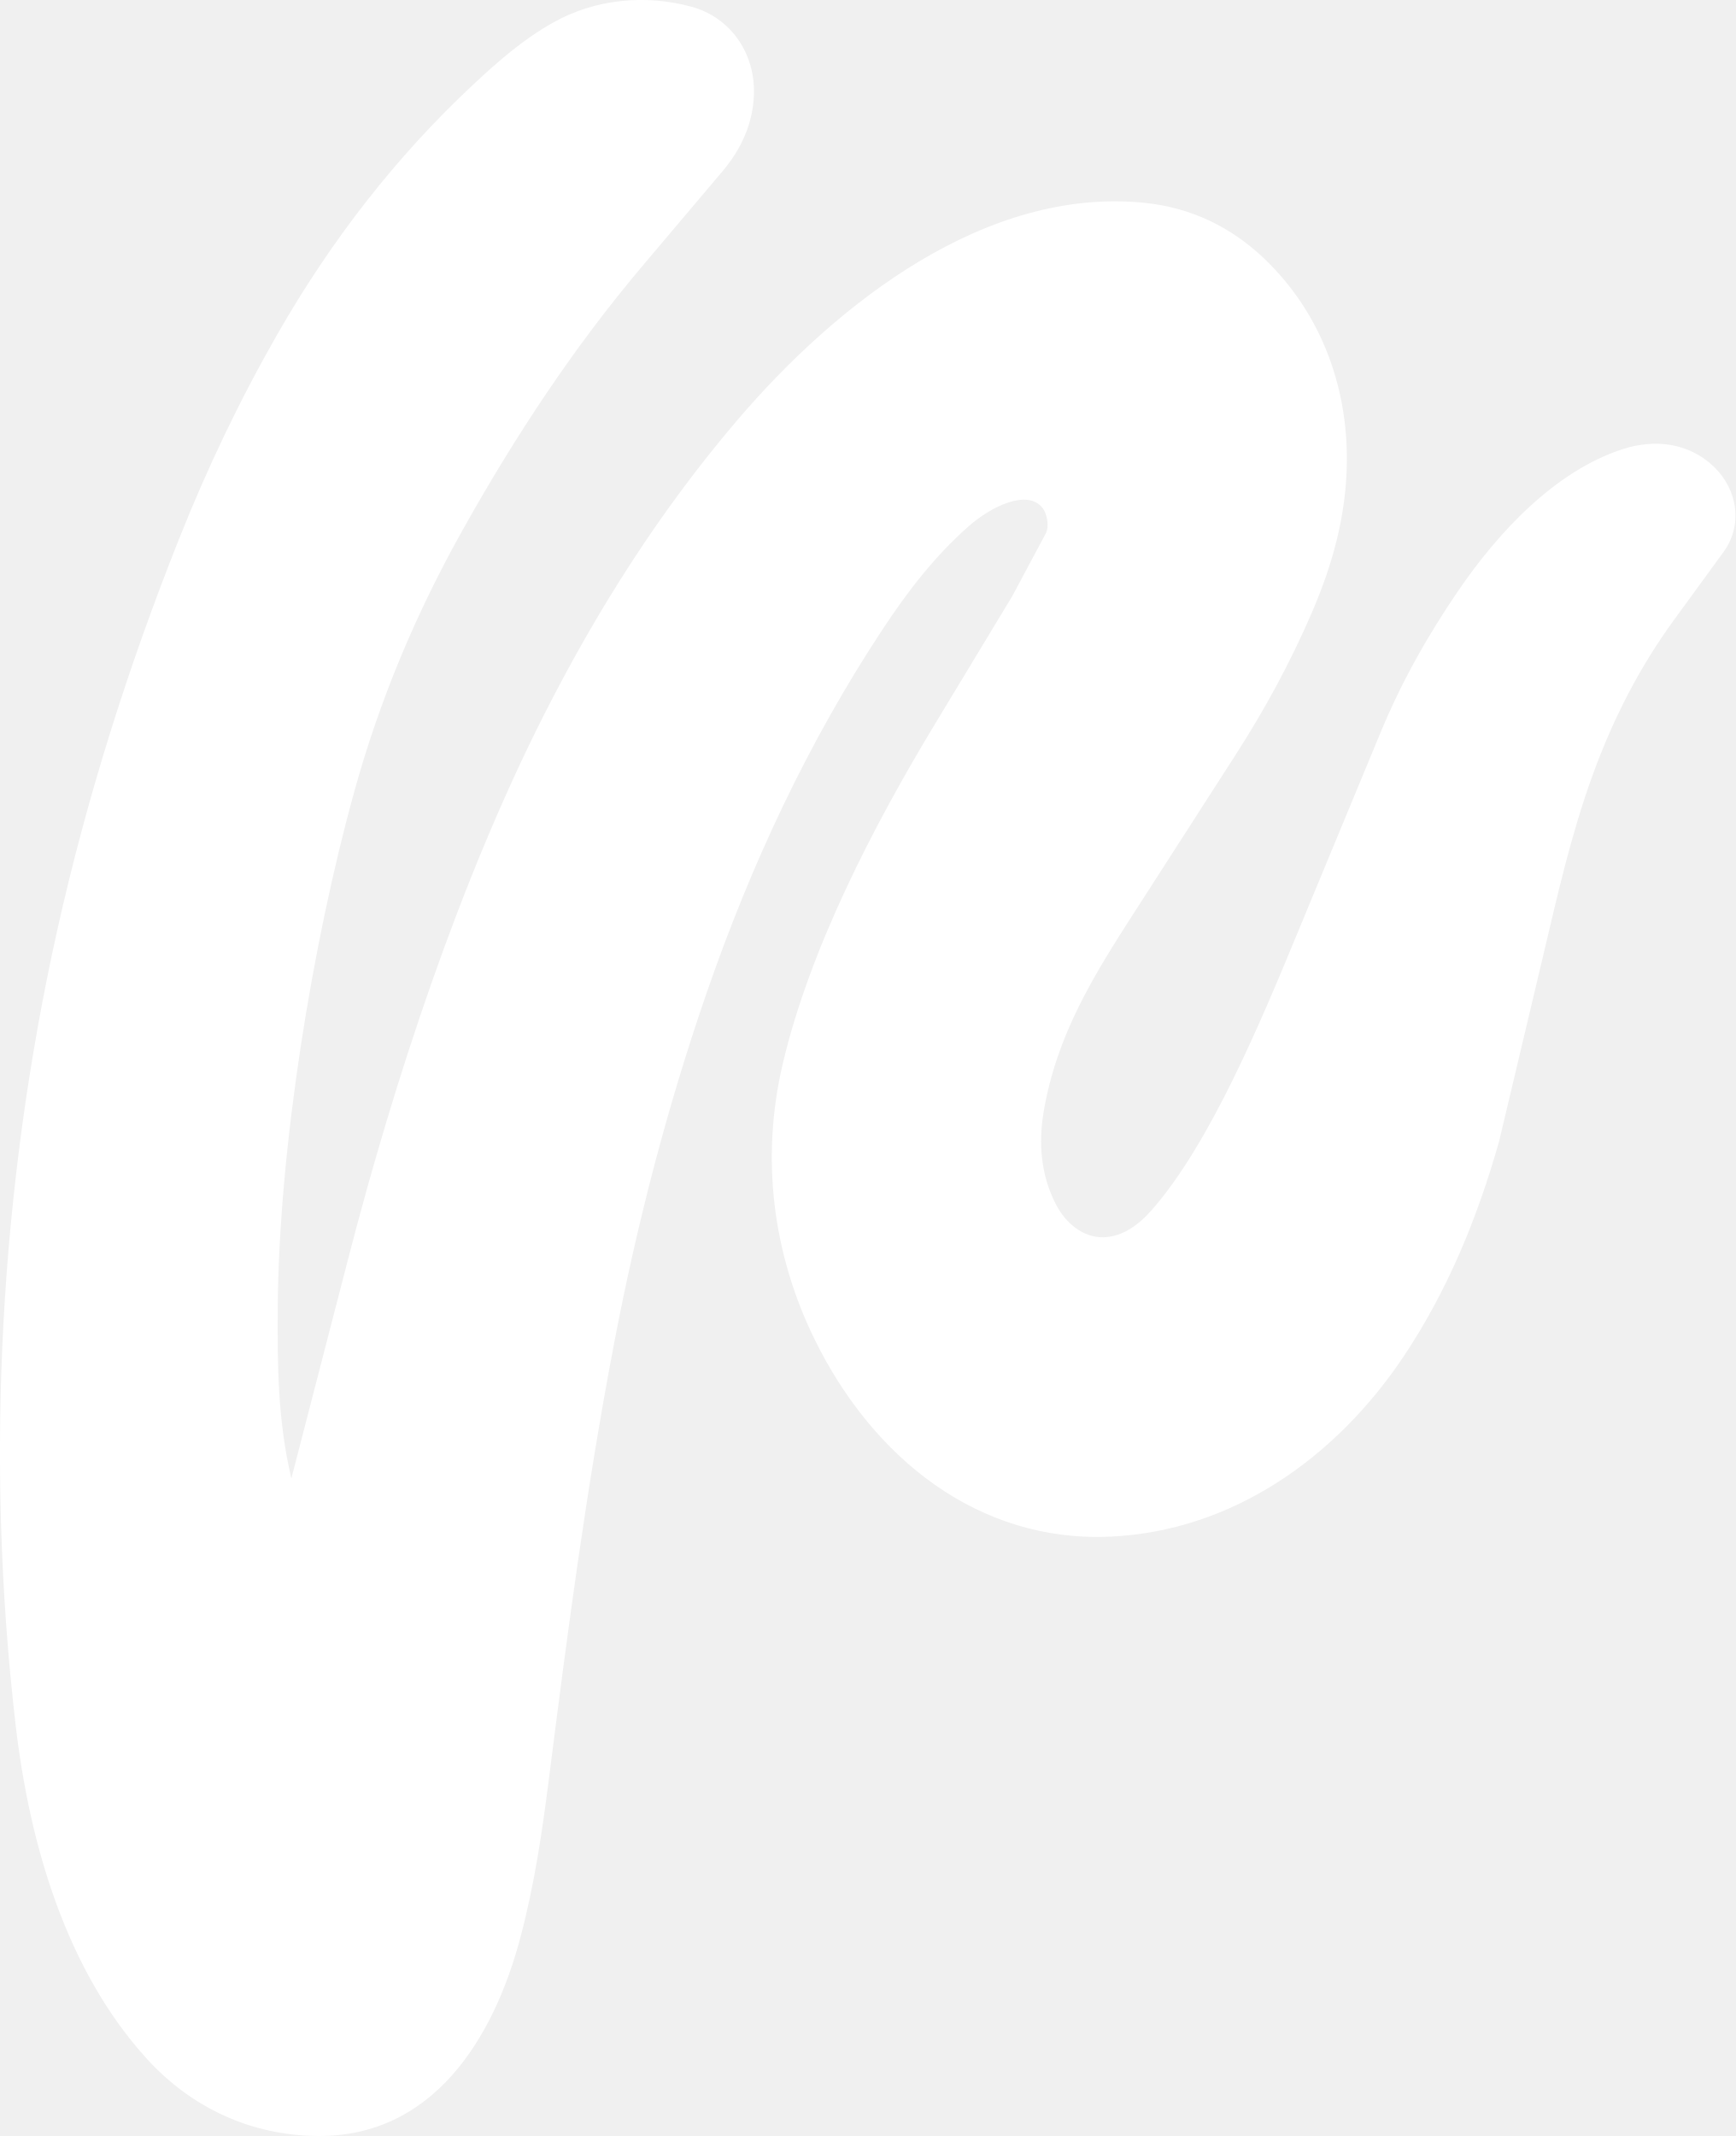
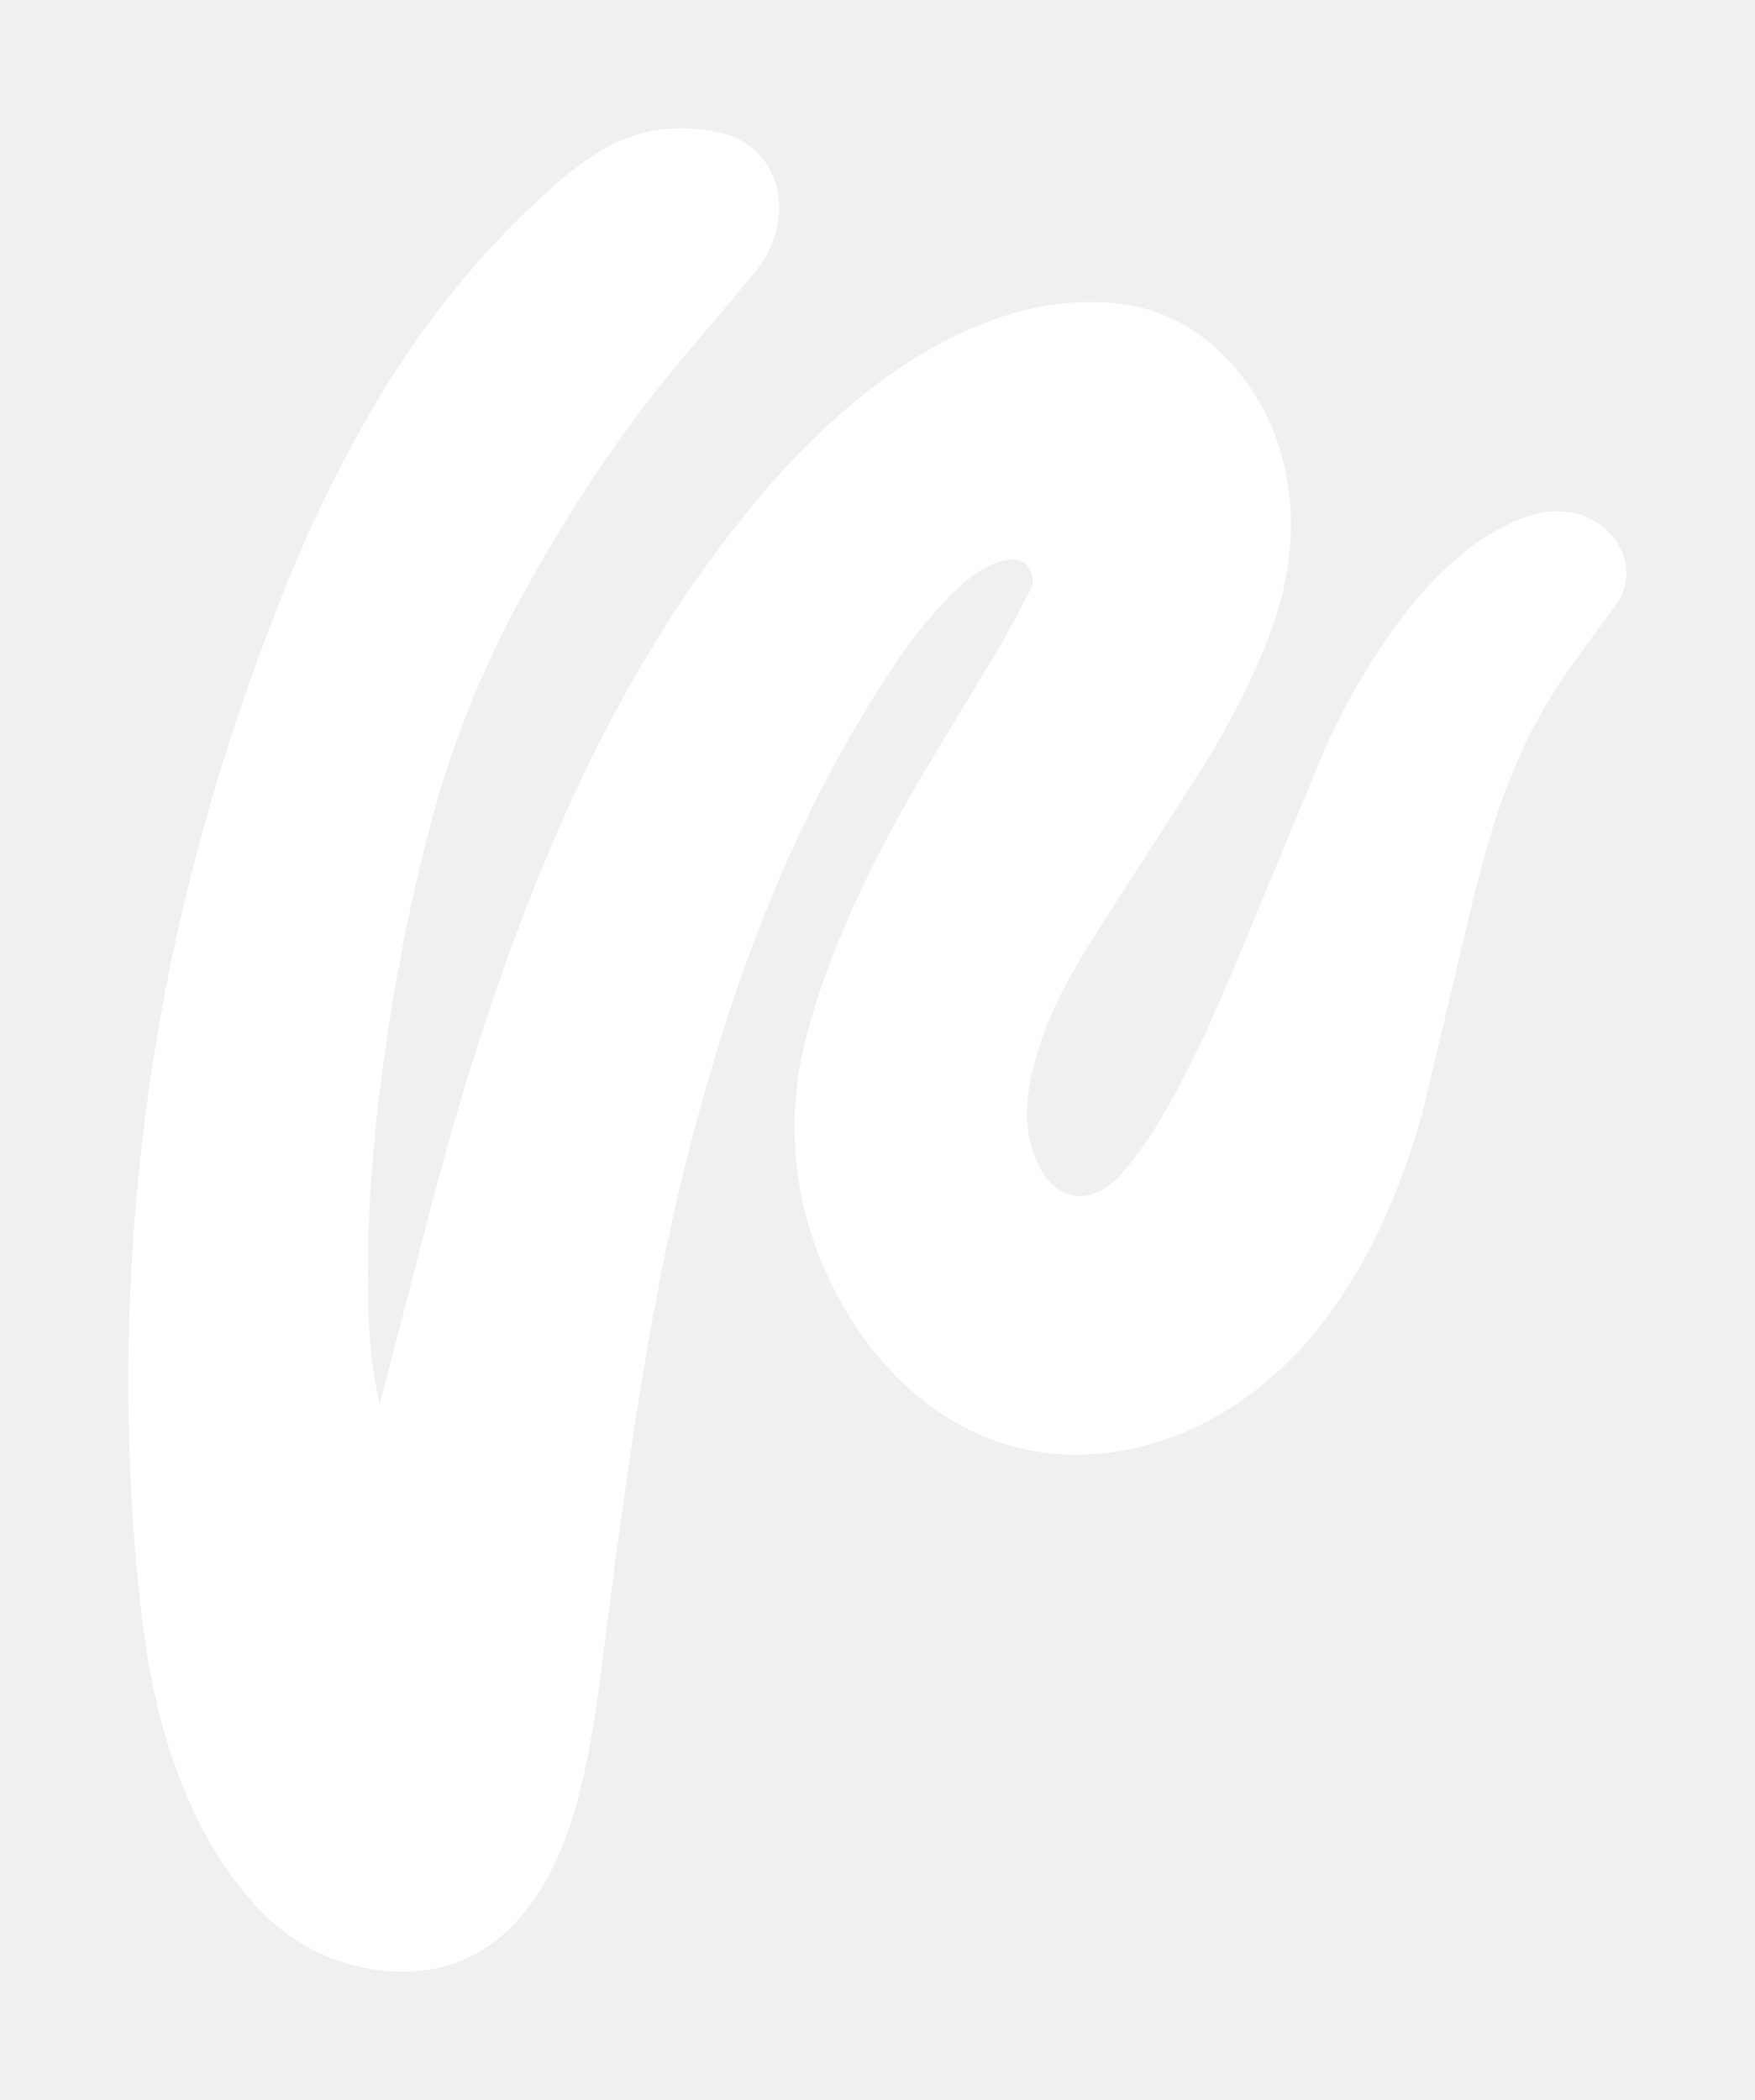
- <svg xmlns="http://www.w3.org/2000/svg" viewBox="0 0 210.14 258.61">
+ <svg xmlns="http://www.w3.org/2000/svg" viewBox="-18 -18 246.14 294.61">
  <path fill="#fff" d="M207.5,56.49c2.94,2.81,3.54,7.11,1.18,10.35l-5.97,8.19c-4.22,5.79-7.42,12.04-9.9,18.89-2.59,7.16-4.2,14.34-5.96,21.78l-5.33,22.46c-2.64,9.33-6.25,18.11-11.56,26.06-8.26,12.36-20.82,21.14-35.47,21.82-15.96.75-28.78-9.45-35.86-23.89-5.08-10.37-6.53-21.9-3.87-33.28,3.27-13.98,10.98-28.84,18.37-41.08l9.47-15.67,4.03-7.55c.44-.82.15-2.34-.36-3.02-1.78-2.41-6.25-.27-9.06,2.23-4.02,3.57-7.25,7.73-10.3,12.35-9.02,13.65-15.97,28.5-21.37,44.14-4.79,13.88-8.43,27.96-11.2,42.46-3.35,17.53-5.64,34.99-7.88,52.66-.83,6.54-1.74,12.67-3.39,18.96-3.34,12.8-10.83,24.33-24.53,24.26-7.99-.04-15.3-3.32-20.81-9.4-9.69-10.7-14.14-25.82-15.84-40.38C-1.82,176.86-.05,143.85,6.97,112.45c3.62-16.17,8.59-31.81,14.67-47.1,3.45-8.67,7.33-16.81,11.92-24.84,6.5-11.36,14.32-21.47,23.75-30.28,3.05-2.85,6.04-5.46,9.65-7.49,5.11-2.88,11.19-3.44,16.75-1.93,4.67,1.27,7.68,5.51,7.58,10.47-.07,3.62-1.55,6.79-3.81,9.46l-9.69,11.46c-8.32,9.85-15.33,20.48-21.69,31.82-5.67,10.1-10.08,20.54-13.2,31.8-5.12,18.49-9.14,43.36-9.27,62.49-.05,7,0,13.74,1.65,20.68l6.92-26.75c5.63-21.77,13.52-45.61,23.58-65.52,6.52-12.9,14.18-24.93,23.46-35.81,12.25-14.36,30.24-28.3,49.36-26.35,5.59.57,10.52,2.92,14.62,6.89,6.55,6.33,9.95,15.05,9.86,24.45-.06,6.46-1.72,12.44-4.26,18.32-2.65,6.13-5.72,11.75-9.32,17.34l-12.07,18.77c-4.97,7.72-9.45,14.87-11.05,24.2-.67,3.93-.34,7.79,1.48,11.3,1.13,2.19,3.21,4.01,5.73,3.97,2.31-.04,4.3-1.52,5.83-3.26,7.11-8.05,13.31-23.01,17.67-33.55l10.06-24.28c2.56-6.18,5.71-11.76,9.44-17.22,4.91-7.18,11.78-14.48,19.88-17.11,3.83-1.24,7.97-.81,11.02,2.1Z" />
</svg>
